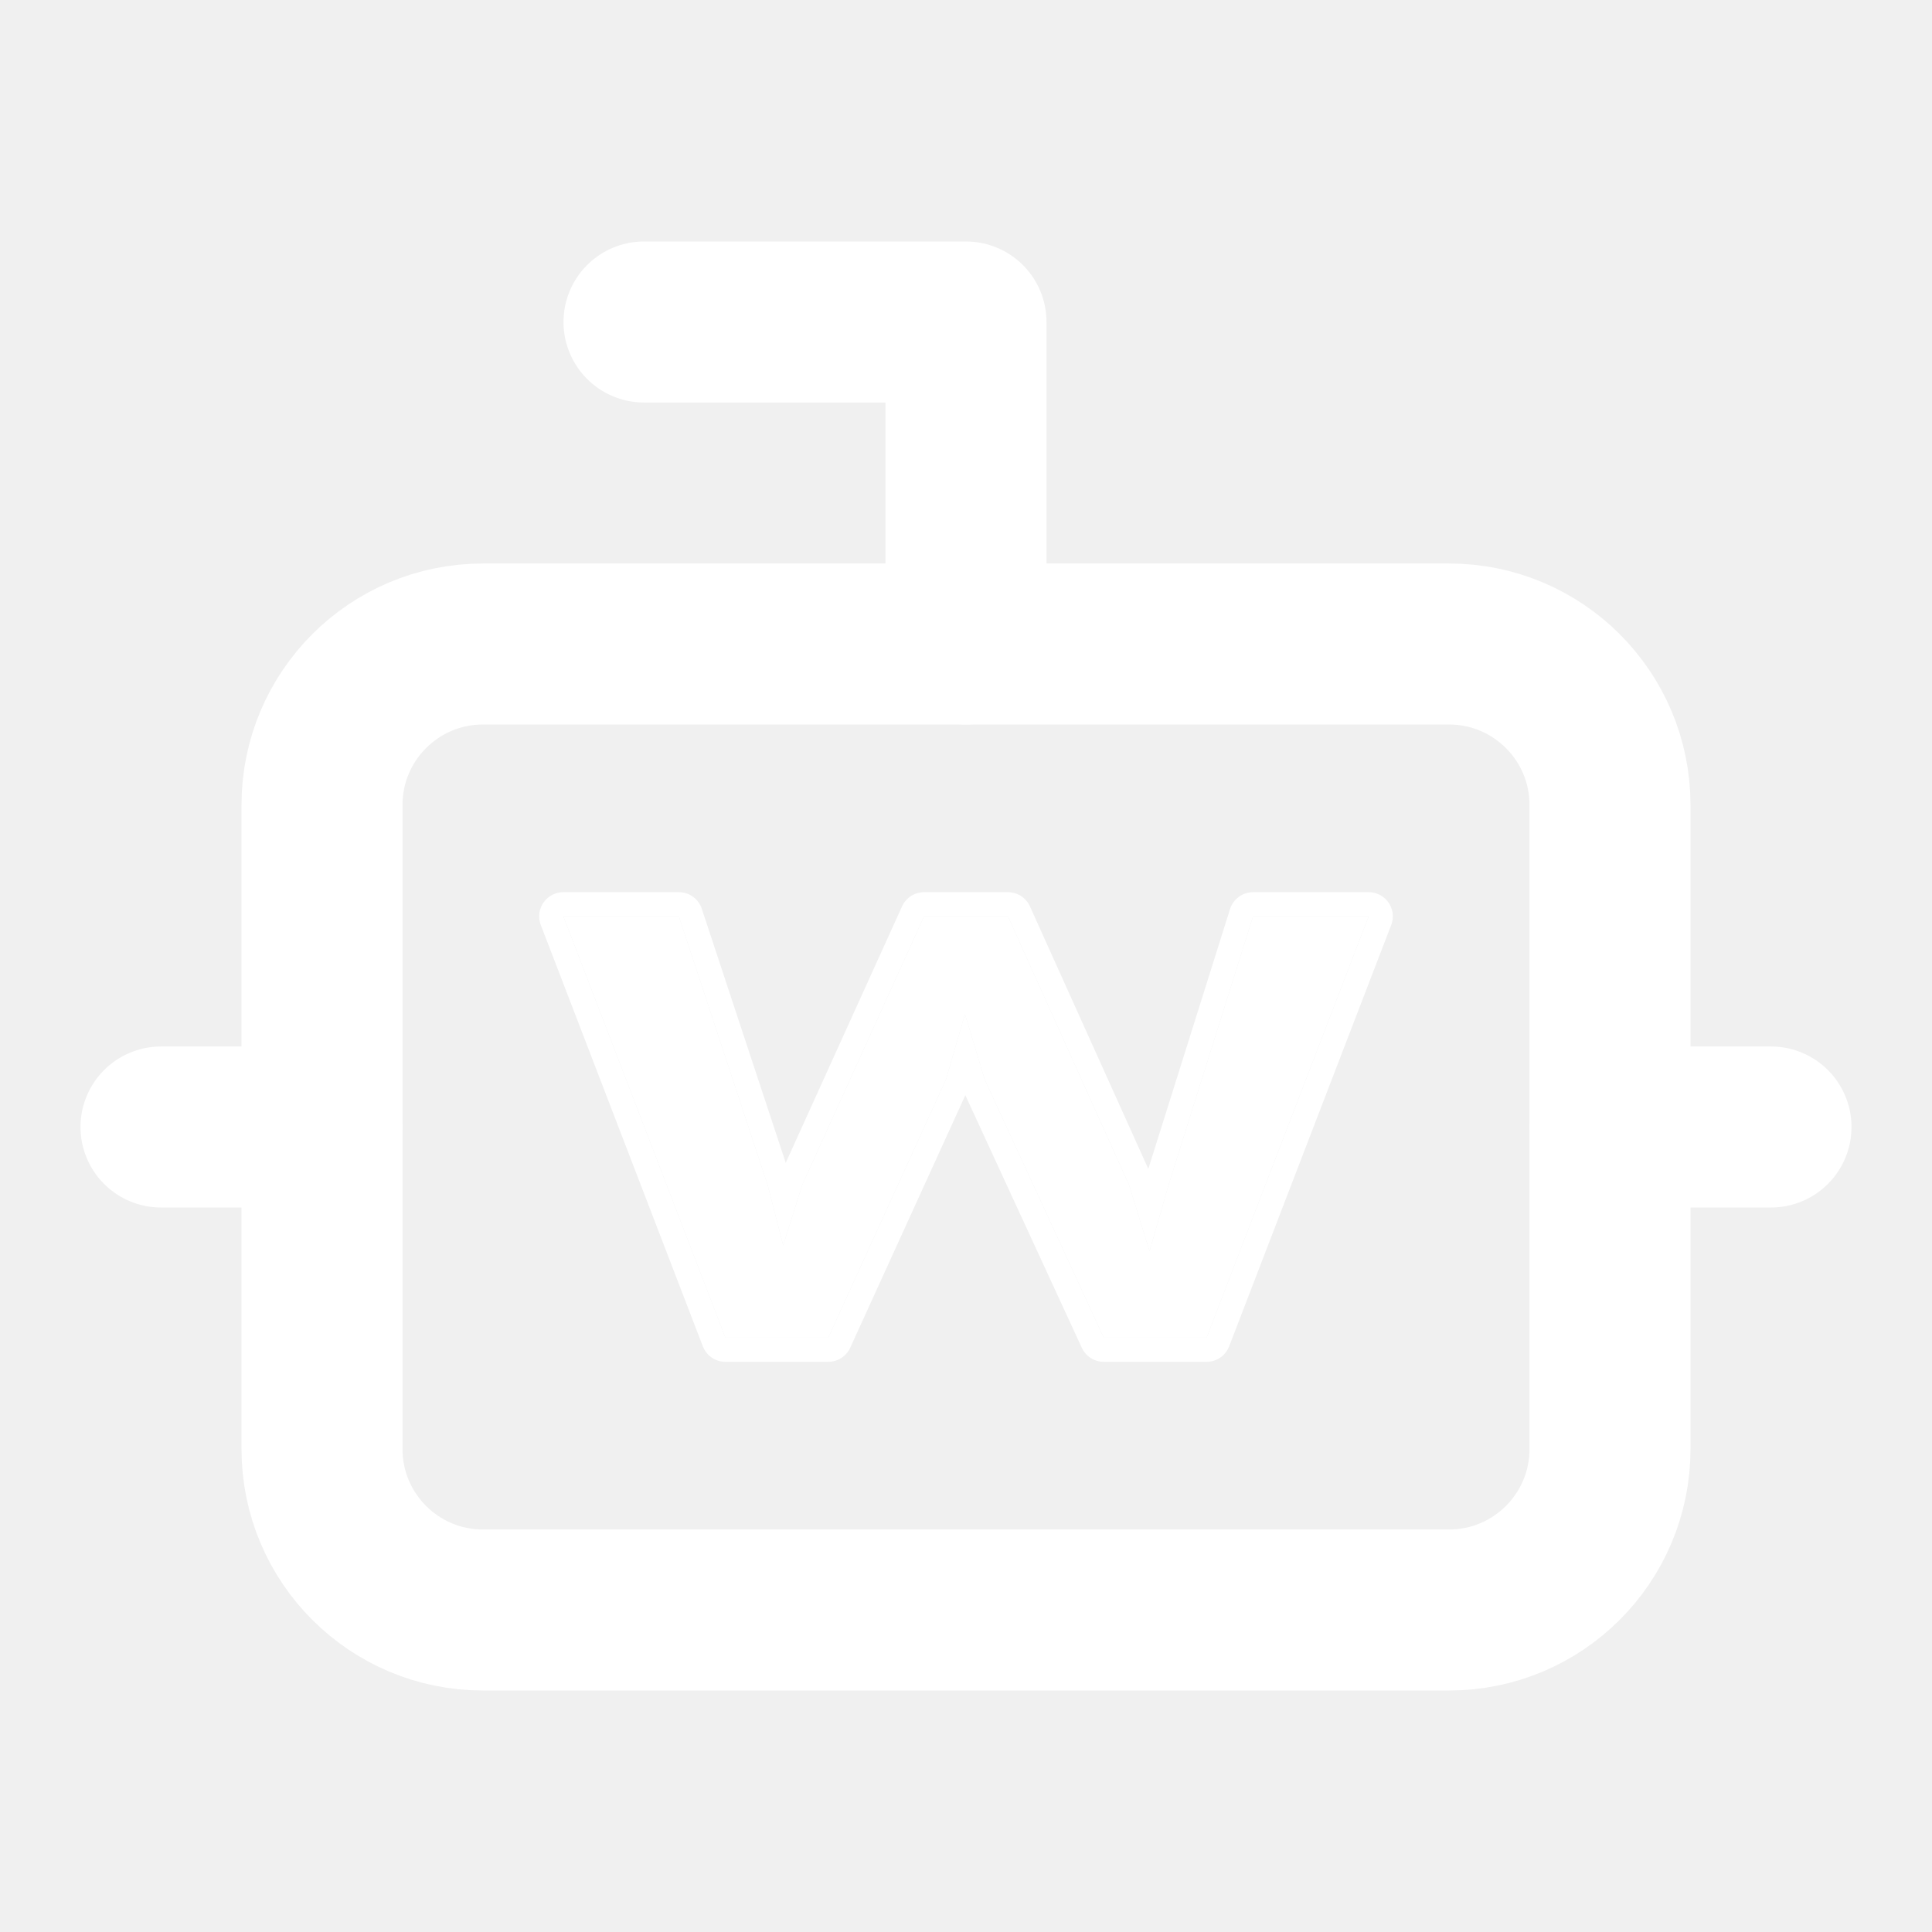
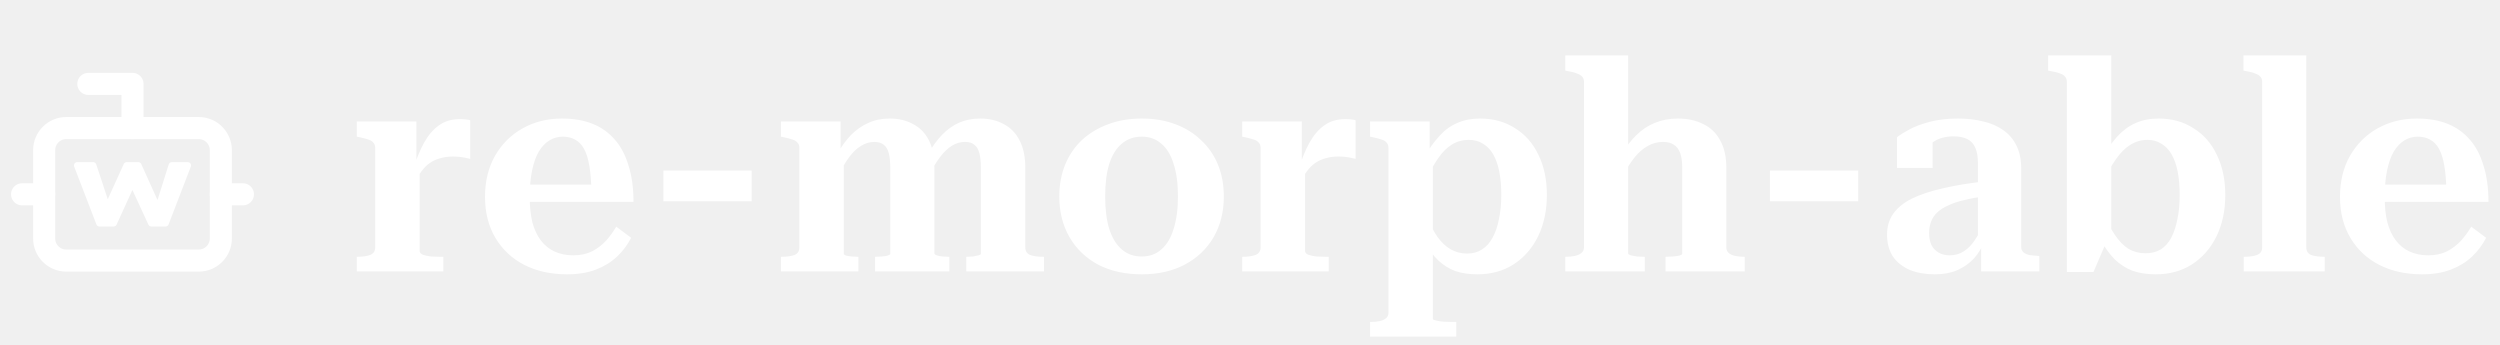
- <svg xmlns="http://www.w3.org/2000/svg" xmlns:xlink="http://www.w3.org/1999/xlink" width="24" height="24" viewBox="0 0 24 24" fill="none">
-   <path d="M12 8V4H8" stroke-width="2" stroke-linecap="round" stroke-linejoin="round" stroke="white" />
-   <path d="M6 8H18C19.105 8 20 8.896 20 10V18C20 19.105 19.105 20 18 20H6C4.895 20 4 19.105 4 18V10C4 8.896 4.895 8 6 8Z" stroke-width="2" stroke-linecap="round" stroke-linejoin="round" stroke="white" />
-   <path d="M2 14H4" stroke-width="2" stroke-linecap="round" stroke-linejoin="round" stroke="white" />
-   <path d="M20 14H22" stroke-width="2" stroke-linecap="round" stroke-linejoin="round" stroke="white" />
-   <use xlink:href="#stroke0_320_168" fill="white" />
-   <mask id="stroke1_320_168" maskUnits="userSpaceOnUse" x="5.998" y="10.383" width="12" height="7" fill="black">
-     <rect fill="white" x="5.998" y="10.383" width="12" height="7" />
-     <use xlink:href="#stroke0_320_168" />
-   </mask>
-   <path d="M9.011 16.617L6.998 11.383H8.433L9.536 14.721L9.729 15.47L9.965 14.721L11.479 11.383H12.521L14.026 14.721L14.28 15.543L14.516 14.721L15.566 11.383H17.002L14.989 16.617H13.711L12.232 13.41L11.987 12.598L11.751 13.41L10.289 16.617H9.011Z" stroke-width="0.6" stroke-linejoin="round" stroke="white" mask="url(#stroke1_320_168)" />
-   <defs>
-     <path id="stroke0_320_168" d="M9.011 16.617L6.998 11.383H8.433L9.536 14.721L9.729 15.47L9.965 14.721L11.479 11.383H12.521L14.026 14.721L14.28 15.543L14.516 14.721L15.566 11.383H17.002L14.989 16.617H13.711L12.232 13.41L11.987 12.598L11.751 13.41L10.289 16.617H9.011Z" />
-   </defs>
+ <svg xmlns="http://www.w3.org/2000/svg" width="479" height="66" viewBox="0 0 479 66" fill="none">
+   <path d="M25.386 24.538V16.075H16.924" stroke-width="4.231" stroke-linecap="round" stroke-linejoin="round" stroke="white" />
+   <path d="M12.693 24.538H38.08C40.417 24.538 42.311 26.432 42.311 28.769V45.694C42.311 48.03 40.417 49.925 38.08 49.925H12.693C10.357 49.925 8.462 48.03 8.462 45.694V28.769C8.462 26.432 10.357 24.538 12.693 24.538Z" stroke-width="4.231" stroke-linecap="round" stroke-linejoin="round" stroke="white" />
+   <path d="M4.231 37.231H8.462" stroke-width="4.231" stroke-linecap="round" stroke-linejoin="round" stroke="white" />
+   <path d="M42.311 37.231H46.542" stroke-width="4.231" stroke-linecap="round" stroke-linejoin="round" stroke="white" />
+   <path d="M17.942 31.069C18.174 31.107 18.369 31.27 18.444 31.497L20.649 38.171L23.707 31.434L23.751 31.352C23.867 31.173 24.067 31.061 24.285 31.061H26.488L26.58 31.068C26.792 31.099 26.977 31.236 27.067 31.436L30.178 38.331L32.326 31.506C32.409 31.242 32.655 31.061 32.932 31.061H35.969C36.178 31.061 36.373 31.165 36.491 31.337C36.609 31.509 36.636 31.729 36.561 31.924L32.302 42.995C32.207 43.24 31.972 43.401 31.71 43.401H29.007C28.759 43.401 28.534 43.258 28.43 43.033L25.368 36.395L22.344 43.03C22.241 43.256 22.015 43.401 21.767 43.401H19.064C18.801 43.401 18.565 43.24 18.471 42.995L14.212 31.924C14.137 31.729 14.163 31.509 14.281 31.337C14.4 31.165 14.596 31.061 14.805 31.061H17.841L17.942 31.069Z" fill-rule="evenodd" clip-rule="evenodd" fill="white" />
+   <path d="M90.092 23.048V30.44C89.794 30.365 89.458 30.291 89.084 30.216C88.748 30.141 88.375 30.085 87.964 30.048C87.591 30.011 87.199 29.992 86.788 29.992C85.892 29.992 85.071 30.104 84.324 30.328C83.615 30.515 82.962 30.813 82.364 31.224C81.767 31.635 81.226 32.176 80.74 32.848C80.255 33.483 79.788 34.267 79.34 35.2L79.228 32.288C79.788 30.421 80.46 28.779 81.244 27.36C82.028 25.941 82.962 24.84 84.044 24.056C85.164 23.235 86.508 22.824 88.076 22.824C88.524 22.824 88.916 22.843 89.252 22.88C89.626 22.917 89.906 22.973 90.092 23.048ZM68.364 52V49.2H68.476C69.447 49.2 70.25 49.088 70.884 48.864C71.556 48.603 71.892 48.117 71.892 47.408V28.368C71.892 27.92 71.78 27.584 71.556 27.36C71.37 27.099 71.052 26.893 70.604 26.744C70.156 26.595 69.596 26.445 68.924 26.296L68.364 26.184V23.272H79.788V32.064L80.404 31.504V48.08C80.404 48.379 80.61 48.621 81.02 48.808C81.468 48.957 81.991 49.069 82.588 49.144C83.186 49.181 83.746 49.2 84.268 49.2H84.94V52H68.364ZM101.496 37.776C101.496 39.605 101.664 41.211 102 42.592C102.373 43.973 102.915 45.131 103.624 46.064C104.333 46.997 105.211 47.707 106.256 48.192C107.301 48.677 108.496 48.92 109.84 48.92C111.221 48.92 112.435 48.659 113.48 48.136C114.525 47.576 115.421 46.885 116.168 46.064C116.915 45.205 117.549 44.328 118.072 43.432L120.928 45.56C120.219 46.941 119.304 48.155 118.184 49.2C117.064 50.245 115.72 51.067 114.152 51.664C112.584 52.261 110.755 52.56 108.664 52.56C105.565 52.56 102.84 51.963 100.488 50.768C98.136 49.573 96.288 47.856 94.944 45.616C93.6 43.376 92.928 40.744 92.928 37.72C92.928 34.733 93.563 32.12 94.832 29.88C96.139 27.603 97.894 25.848 100.096 24.616C102.336 23.347 104.856 22.712 107.656 22.712C109.896 22.712 111.856 23.048 113.536 23.72C115.216 24.392 116.635 25.4 117.792 26.744C118.949 28.051 119.827 29.712 120.424 31.728C121.059 33.707 121.376 36.021 121.376 38.672H99.648V35.368H114.656L113.312 36.6C113.275 34.696 113.144 33.091 112.92 31.784C112.696 30.44 112.36 29.357 111.912 28.536C111.464 27.715 110.885 27.117 110.176 26.744C109.504 26.371 108.72 26.184 107.824 26.184C106.891 26.184 106.032 26.427 105.248 26.912C104.501 27.36 103.829 28.069 103.232 29.04C102.672 30.011 102.243 31.224 101.944 32.68C101.645 34.099 101.496 35.797 101.496 37.776ZM127.102 32.68H144.014V38.56H127.102V32.68ZM149.63 52V49.2H149.742C150.75 49.2 151.571 49.088 152.206 48.864C152.841 48.603 153.158 48.117 153.158 47.408V28.368C153.158 27.92 153.046 27.584 152.822 27.36C152.635 27.099 152.318 26.893 151.87 26.744C151.422 26.595 150.862 26.445 150.19 26.296L149.63 26.184V23.272H161.054V29.376L161.67 29.544V48.64C161.67 48.752 161.819 48.864 162.118 48.976C162.417 49.051 162.771 49.107 163.182 49.144C163.593 49.181 163.985 49.2 164.358 49.2H164.47V52H149.63ZM181.886 52H167.662V49.2H167.774C168.147 49.2 168.539 49.181 168.95 49.144C169.398 49.107 169.771 49.051 170.07 48.976C170.406 48.864 170.574 48.752 170.574 48.64V32.12C170.574 31 170.481 30.085 170.294 29.376C170.107 28.629 169.79 28.088 169.342 27.752C168.894 27.379 168.278 27.192 167.494 27.192C166.635 27.192 165.814 27.435 165.03 27.92C164.246 28.368 163.499 29.059 162.79 29.992C162.081 30.925 161.371 32.12 160.662 33.576L160.382 29.544C161.203 28.088 162.099 26.856 163.07 25.848C164.078 24.84 165.179 24.075 166.374 23.552C167.569 22.992 168.931 22.712 170.462 22.712C172.179 22.712 173.673 23.067 174.942 23.776C176.249 24.448 177.257 25.475 177.966 26.856C178.675 28.237 179.03 30.011 179.03 32.176V48.528C179.03 48.677 179.179 48.808 179.478 48.92C179.777 49.032 180.15 49.107 180.598 49.144C181.046 49.181 181.438 49.2 181.774 49.2H181.886V52ZM200.03 52H185.134V49.2H185.246C185.619 49.2 186.011 49.181 186.422 49.144C186.833 49.069 187.187 48.995 187.486 48.92C187.785 48.845 187.934 48.752 187.934 48.64V32.12C187.934 31 187.841 30.085 187.654 29.376C187.467 28.629 187.15 28.088 186.702 27.752C186.291 27.379 185.694 27.192 184.91 27.192C184.014 27.192 183.174 27.435 182.39 27.92C181.606 28.405 180.859 29.115 180.15 30.048C179.441 30.981 178.731 32.139 178.022 33.52L177.798 29.544C178.619 28.088 179.515 26.856 180.486 25.848C181.494 24.803 182.595 24.019 183.79 23.496C184.985 22.973 186.329 22.712 187.822 22.712C189.539 22.712 191.033 23.067 192.302 23.776C193.609 24.448 194.617 25.475 195.326 26.856C196.073 28.237 196.446 30.011 196.446 32.176V47.408C196.446 48.117 196.763 48.603 197.398 48.864C198.07 49.088 198.891 49.2 199.862 49.2H200.03V52ZM234.487 37.664C234.487 40.576 233.834 43.171 232.527 45.448C231.221 47.688 229.373 49.443 226.983 50.712C224.631 51.944 221.887 52.56 218.751 52.56C215.578 52.56 212.797 51.944 210.407 50.712C208.055 49.443 206.226 47.688 204.919 45.448C203.613 43.171 202.959 40.576 202.959 37.664C202.959 35.424 203.333 33.389 204.079 31.56C204.826 29.731 205.89 28.163 207.271 26.856C208.69 25.549 210.351 24.541 212.255 23.832C214.197 23.085 216.362 22.712 218.751 22.712C221.103 22.712 223.231 23.067 225.135 23.776C227.077 24.485 228.738 25.512 230.119 26.856C231.538 28.163 232.621 29.731 233.367 31.56C234.114 33.389 234.487 35.424 234.487 37.664ZM211.751 37.664C211.751 40.091 212.013 42.163 212.535 43.88C213.095 45.597 213.898 46.904 214.943 47.8C215.989 48.696 217.258 49.144 218.751 49.144C220.245 49.144 221.495 48.696 222.503 47.8C223.549 46.904 224.333 45.597 224.855 43.88C225.415 42.163 225.695 40.072 225.695 37.608C225.695 35.144 225.415 33.072 224.855 31.392C224.333 29.675 223.549 28.387 222.503 27.528C221.495 26.632 220.245 26.184 218.751 26.184C217.258 26.184 215.989 26.632 214.943 27.528C213.898 28.387 213.095 29.675 212.535 31.392C212.013 33.072 211.751 35.163 211.751 37.664ZM259.733 23.048V30.44C259.434 30.365 259.098 30.291 258.725 30.216C258.389 30.141 258.016 30.085 257.605 30.048C257.232 30.011 256.84 29.992 256.429 29.992C255.533 29.992 254.712 30.104 253.965 30.328C253.256 30.515 252.602 30.813 252.005 31.224C251.408 31.635 250.866 32.176 250.381 32.848C249.896 33.483 249.429 34.267 248.981 35.2L248.869 32.288C249.429 30.421 250.101 28.779 250.885 27.36C251.669 25.941 252.602 24.84 253.685 24.056C254.805 23.235 256.149 22.824 257.717 22.824C258.165 22.824 258.557 22.843 258.893 22.88C259.266 22.917 259.546 22.973 259.733 23.048ZM238.005 52V49.2H238.117C239.088 49.2 239.89 49.088 240.525 48.864C241.197 48.603 241.533 48.117 241.533 47.408V28.368C241.533 27.92 241.421 27.584 241.197 27.36C241.01 27.099 240.693 26.893 240.245 26.744C239.797 26.595 239.237 26.445 238.565 26.296L238.005 26.184V23.272H249.429V32.064L250.045 31.504V48.08C250.045 48.379 250.25 48.621 250.661 48.808C251.109 48.957 251.632 49.069 252.229 49.144C252.826 49.181 253.386 49.2 253.909 49.2H254.581V52H238.005ZM279.022 64.488H262.502V61.688H262.614C263.249 61.688 263.828 61.632 264.35 61.52C264.873 61.408 265.284 61.221 265.582 60.96C265.881 60.699 266.03 60.344 266.03 59.896V28.368C266.03 27.92 265.918 27.584 265.694 27.36C265.508 27.099 265.19 26.893 264.742 26.744C264.294 26.595 263.734 26.445 263.062 26.296L262.502 26.184V23.272H273.926V30.328L274.542 30.552V61.128C274.542 61.24 274.748 61.333 275.158 61.408C275.569 61.52 276.054 61.595 276.614 61.632C277.174 61.669 277.678 61.688 278.126 61.688H279.022V64.488ZM283.054 52.56C281.486 52.56 280.086 52.355 278.854 51.944C277.66 51.496 276.577 50.824 275.606 49.928C274.636 48.995 273.721 47.8 272.862 46.344L273.366 41.528C274.001 43.021 274.673 44.291 275.382 45.336C276.129 46.381 276.969 47.184 277.902 47.744C278.873 48.304 279.937 48.584 281.094 48.584C282.177 48.584 283.129 48.323 283.95 47.8C284.772 47.277 285.444 46.531 285.966 45.56C286.526 44.552 286.937 43.357 287.198 41.976C287.497 40.595 287.646 39.045 287.646 37.328C287.646 35.648 287.516 34.155 287.254 32.848C286.993 31.541 286.601 30.44 286.078 29.544C285.556 28.648 284.902 27.976 284.118 27.528C283.372 27.043 282.476 26.8 281.43 26.8C280.236 26.8 279.153 27.099 278.182 27.696C277.212 28.293 276.334 29.171 275.55 30.328C274.766 31.448 274.001 32.811 273.254 34.416L272.862 30.104C273.833 28.461 274.822 27.099 275.83 26.016C276.838 24.896 277.977 24.075 279.246 23.552C280.516 22.992 281.953 22.712 283.558 22.712C286.134 22.712 288.374 23.328 290.278 24.56C292.22 25.755 293.713 27.453 294.758 29.656C295.841 31.859 296.382 34.416 296.382 37.328C296.382 40.315 295.822 42.965 294.702 45.28C293.582 47.557 292.014 49.349 289.998 50.656C288.02 51.925 285.705 52.56 283.054 52.56ZM311.951 10.616V48.584C311.951 48.696 312.119 48.808 312.455 48.92C312.791 48.995 313.183 49.069 313.631 49.144C314.116 49.181 314.583 49.2 315.031 49.2H315.143V52H299.911V49.2H300.023C300.658 49.2 301.236 49.144 301.759 49.032C302.282 48.92 302.692 48.733 302.991 48.472C303.327 48.211 303.495 47.856 303.495 47.408V15.712C303.495 15.264 303.383 14.928 303.159 14.704C302.935 14.443 302.599 14.237 302.151 14.088C301.74 13.901 301.18 13.752 300.471 13.64L299.911 13.528V10.616H311.951ZM334.295 52H319.119V49.2H319.175C319.586 49.2 320.034 49.181 320.519 49.144C321.004 49.107 321.415 49.051 321.751 48.976C322.124 48.864 322.311 48.752 322.311 48.64V32.064C322.311 30.944 322.18 30.029 321.919 29.32C321.658 28.611 321.266 28.088 320.743 27.752C320.22 27.379 319.511 27.192 318.615 27.192C317.57 27.192 316.599 27.453 315.703 27.976C314.807 28.461 313.967 29.189 313.183 30.16C312.436 31.093 311.69 32.269 310.943 33.688L310.719 29.6C311.54 28.144 312.474 26.912 313.519 25.904C314.564 24.859 315.74 24.075 317.047 23.552C318.391 22.992 319.866 22.712 321.471 22.712C323.338 22.712 324.962 23.067 326.343 23.776C327.762 24.448 328.844 25.493 329.591 26.912C330.375 28.293 330.767 30.048 330.767 32.176V47.408C330.767 47.856 330.916 48.211 331.215 48.472C331.514 48.733 331.924 48.92 332.447 49.032C332.97 49.144 333.548 49.2 334.183 49.2H334.295V52ZM339.125 32.68H356.037V38.56H339.125V32.68ZM380.316 34.752V37.608C378.86 37.795 377.534 38.037 376.34 38.336C375.182 38.597 374.174 38.933 373.316 39.344C372.457 39.717 371.748 40.165 371.188 40.688C370.665 41.173 370.273 41.752 370.012 42.424C369.75 43.096 369.62 43.824 369.62 44.608C369.62 45.541 369.769 46.325 370.068 46.96C370.404 47.595 370.87 48.08 371.468 48.416C372.065 48.752 372.756 48.92 373.54 48.92C374.585 48.92 375.5 48.659 376.284 48.136C377.105 47.613 377.814 46.885 378.412 45.952C379.046 45.019 379.606 43.936 380.092 42.704L380.372 45.84C379.849 47.259 379.14 48.472 378.244 49.48C377.348 50.451 376.265 51.216 374.996 51.776C373.764 52.299 372.326 52.56 370.684 52.56C368.892 52.56 367.305 52.28 365.924 51.72C364.542 51.123 363.46 50.264 362.676 49.144C361.929 47.987 361.556 46.587 361.556 44.944C361.556 43.413 361.948 42.088 362.732 40.968C363.553 39.811 364.748 38.84 366.316 38.056C367.921 37.272 369.881 36.619 372.196 36.096C374.548 35.536 377.254 35.088 380.316 34.752ZM379.588 52V46.4H378.972V31.28C378.972 30.048 378.804 29.059 378.468 28.312C378.132 27.528 377.609 26.968 376.9 26.632C376.228 26.296 375.369 26.128 374.324 26.128C372.793 26.128 371.524 26.464 370.516 27.136C369.545 27.771 368.78 28.536 368.22 29.432C368.033 29.021 367.958 28.629 367.996 28.256C368.033 27.883 368.145 27.547 368.332 27.248C368.518 26.949 368.78 26.688 369.116 26.464C369.452 26.24 369.844 26.091 370.292 26.016V32.176H363.46V26.296C364.02 25.848 364.822 25.344 365.868 24.784C366.913 24.224 368.22 23.739 369.788 23.328C371.356 22.917 373.148 22.712 375.164 22.712C376.918 22.712 378.524 22.899 379.98 23.272C381.473 23.608 382.761 24.168 383.844 24.952C384.926 25.699 385.766 26.688 386.364 27.92C386.961 29.115 387.26 30.571 387.26 32.288V47.296C387.26 47.707 387.39 48.043 387.652 48.304C387.95 48.565 388.342 48.752 388.828 48.864C389.313 48.939 389.892 48.995 390.564 49.032L390.732 49.088V52H379.588ZM413.036 52.56C411.393 52.56 409.919 52.336 408.612 51.888C407.343 51.403 406.204 50.675 405.196 49.704C404.188 48.696 403.236 47.371 402.34 45.728L402.956 40.856C403.703 42.499 404.468 43.899 405.252 45.056C406.036 46.213 406.895 47.091 407.828 47.688C408.799 48.248 409.881 48.528 411.076 48.528C412.196 48.528 413.167 48.285 413.988 47.8C414.809 47.277 415.481 46.531 416.004 45.56C416.527 44.552 416.919 43.376 417.18 42.032C417.479 40.651 417.628 39.101 417.628 37.384C417.628 35.667 417.497 34.155 417.236 32.848C416.975 31.541 416.583 30.44 416.06 29.544C415.537 28.648 414.884 27.976 414.1 27.528C413.353 27.043 412.476 26.8 411.468 26.8C410.273 26.8 409.172 27.117 408.164 27.752C407.193 28.349 406.279 29.264 405.42 30.496C404.561 31.691 403.703 33.203 402.844 35.032L402.452 30.832C403.497 28.965 404.543 27.435 405.588 26.24C406.671 25.045 407.847 24.168 409.116 23.608C410.423 23.011 411.916 22.712 413.596 22.712C416.135 22.712 418.356 23.328 420.26 24.56C422.201 25.755 423.695 27.453 424.74 29.656C425.823 31.859 426.364 34.435 426.364 37.384C426.364 40.333 425.804 42.965 424.684 45.28C423.564 47.557 421.996 49.349 419.98 50.656C418.001 51.925 415.687 52.56 413.036 52.56ZM396.012 15.712C396.012 15.264 395.9 14.928 395.676 14.704C395.489 14.443 395.172 14.237 394.724 14.088C394.276 13.901 393.697 13.752 392.988 13.64L392.428 13.528V10.616H404.524V45.896L403.628 46.232L401.108 52.112H396.012V15.712ZM441.886 10.616V47.408C441.886 48.117 442.203 48.603 442.838 48.864C443.51 49.088 444.35 49.2 445.358 49.2H445.414V52H429.902V49.2H429.958C430.966 49.2 431.787 49.088 432.422 48.864C433.094 48.603 433.43 48.117 433.43 47.408V15.712C433.43 15.264 433.318 14.928 433.094 14.704C432.87 14.443 432.534 14.237 432.086 14.088C431.675 13.901 431.115 13.752 430.406 13.64L429.846 13.528V10.616H441.886ZM456.91 37.776C456.91 39.605 457.078 41.211 457.414 42.592C457.788 43.973 458.329 45.131 459.038 46.064C459.748 46.997 460.625 47.707 461.67 48.192C462.716 48.677 463.91 48.92 465.254 48.92C466.636 48.92 467.849 48.659 468.894 48.136C469.94 47.576 470.836 46.885 471.582 46.064C472.329 45.205 472.964 44.328 473.486 43.432L476.342 45.56C475.633 46.941 474.718 48.155 473.598 49.2C472.478 50.245 471.134 51.067 469.566 51.664C467.998 52.261 466.169 52.56 464.078 52.56C460.98 52.56 458.254 51.963 455.902 50.768C453.55 49.573 451.702 47.856 450.358 45.616C449.014 43.376 448.342 40.744 448.342 37.72C448.342 34.733 448.977 32.12 450.246 29.88C451.553 27.603 453.308 25.848 455.51 24.616C457.75 23.347 460.27 22.712 463.07 22.712C465.31 22.712 467.27 23.048 468.95 23.72C470.63 24.392 472.049 25.4 473.206 26.744C474.364 28.051 475.241 29.712 475.838 31.728C476.473 33.707 476.79 36.021 476.79 38.672H455.062V35.368H470.07L468.726 36.6C468.689 34.696 468.558 33.091 468.334 31.784C468.11 30.44 467.774 29.357 467.326 28.536C466.878 27.715 466.3 27.117 465.59 26.744C464.918 26.371 464.134 26.184 463.238 26.184C462.305 26.184 461.446 26.427 460.662 26.912C459.916 27.36 459.244 28.069 458.646 29.04C458.086 30.011 457.657 31.224 457.358 32.68C457.06 34.099 456.91 35.797 456.91 37.776Z" fill="white" />
</svg>
